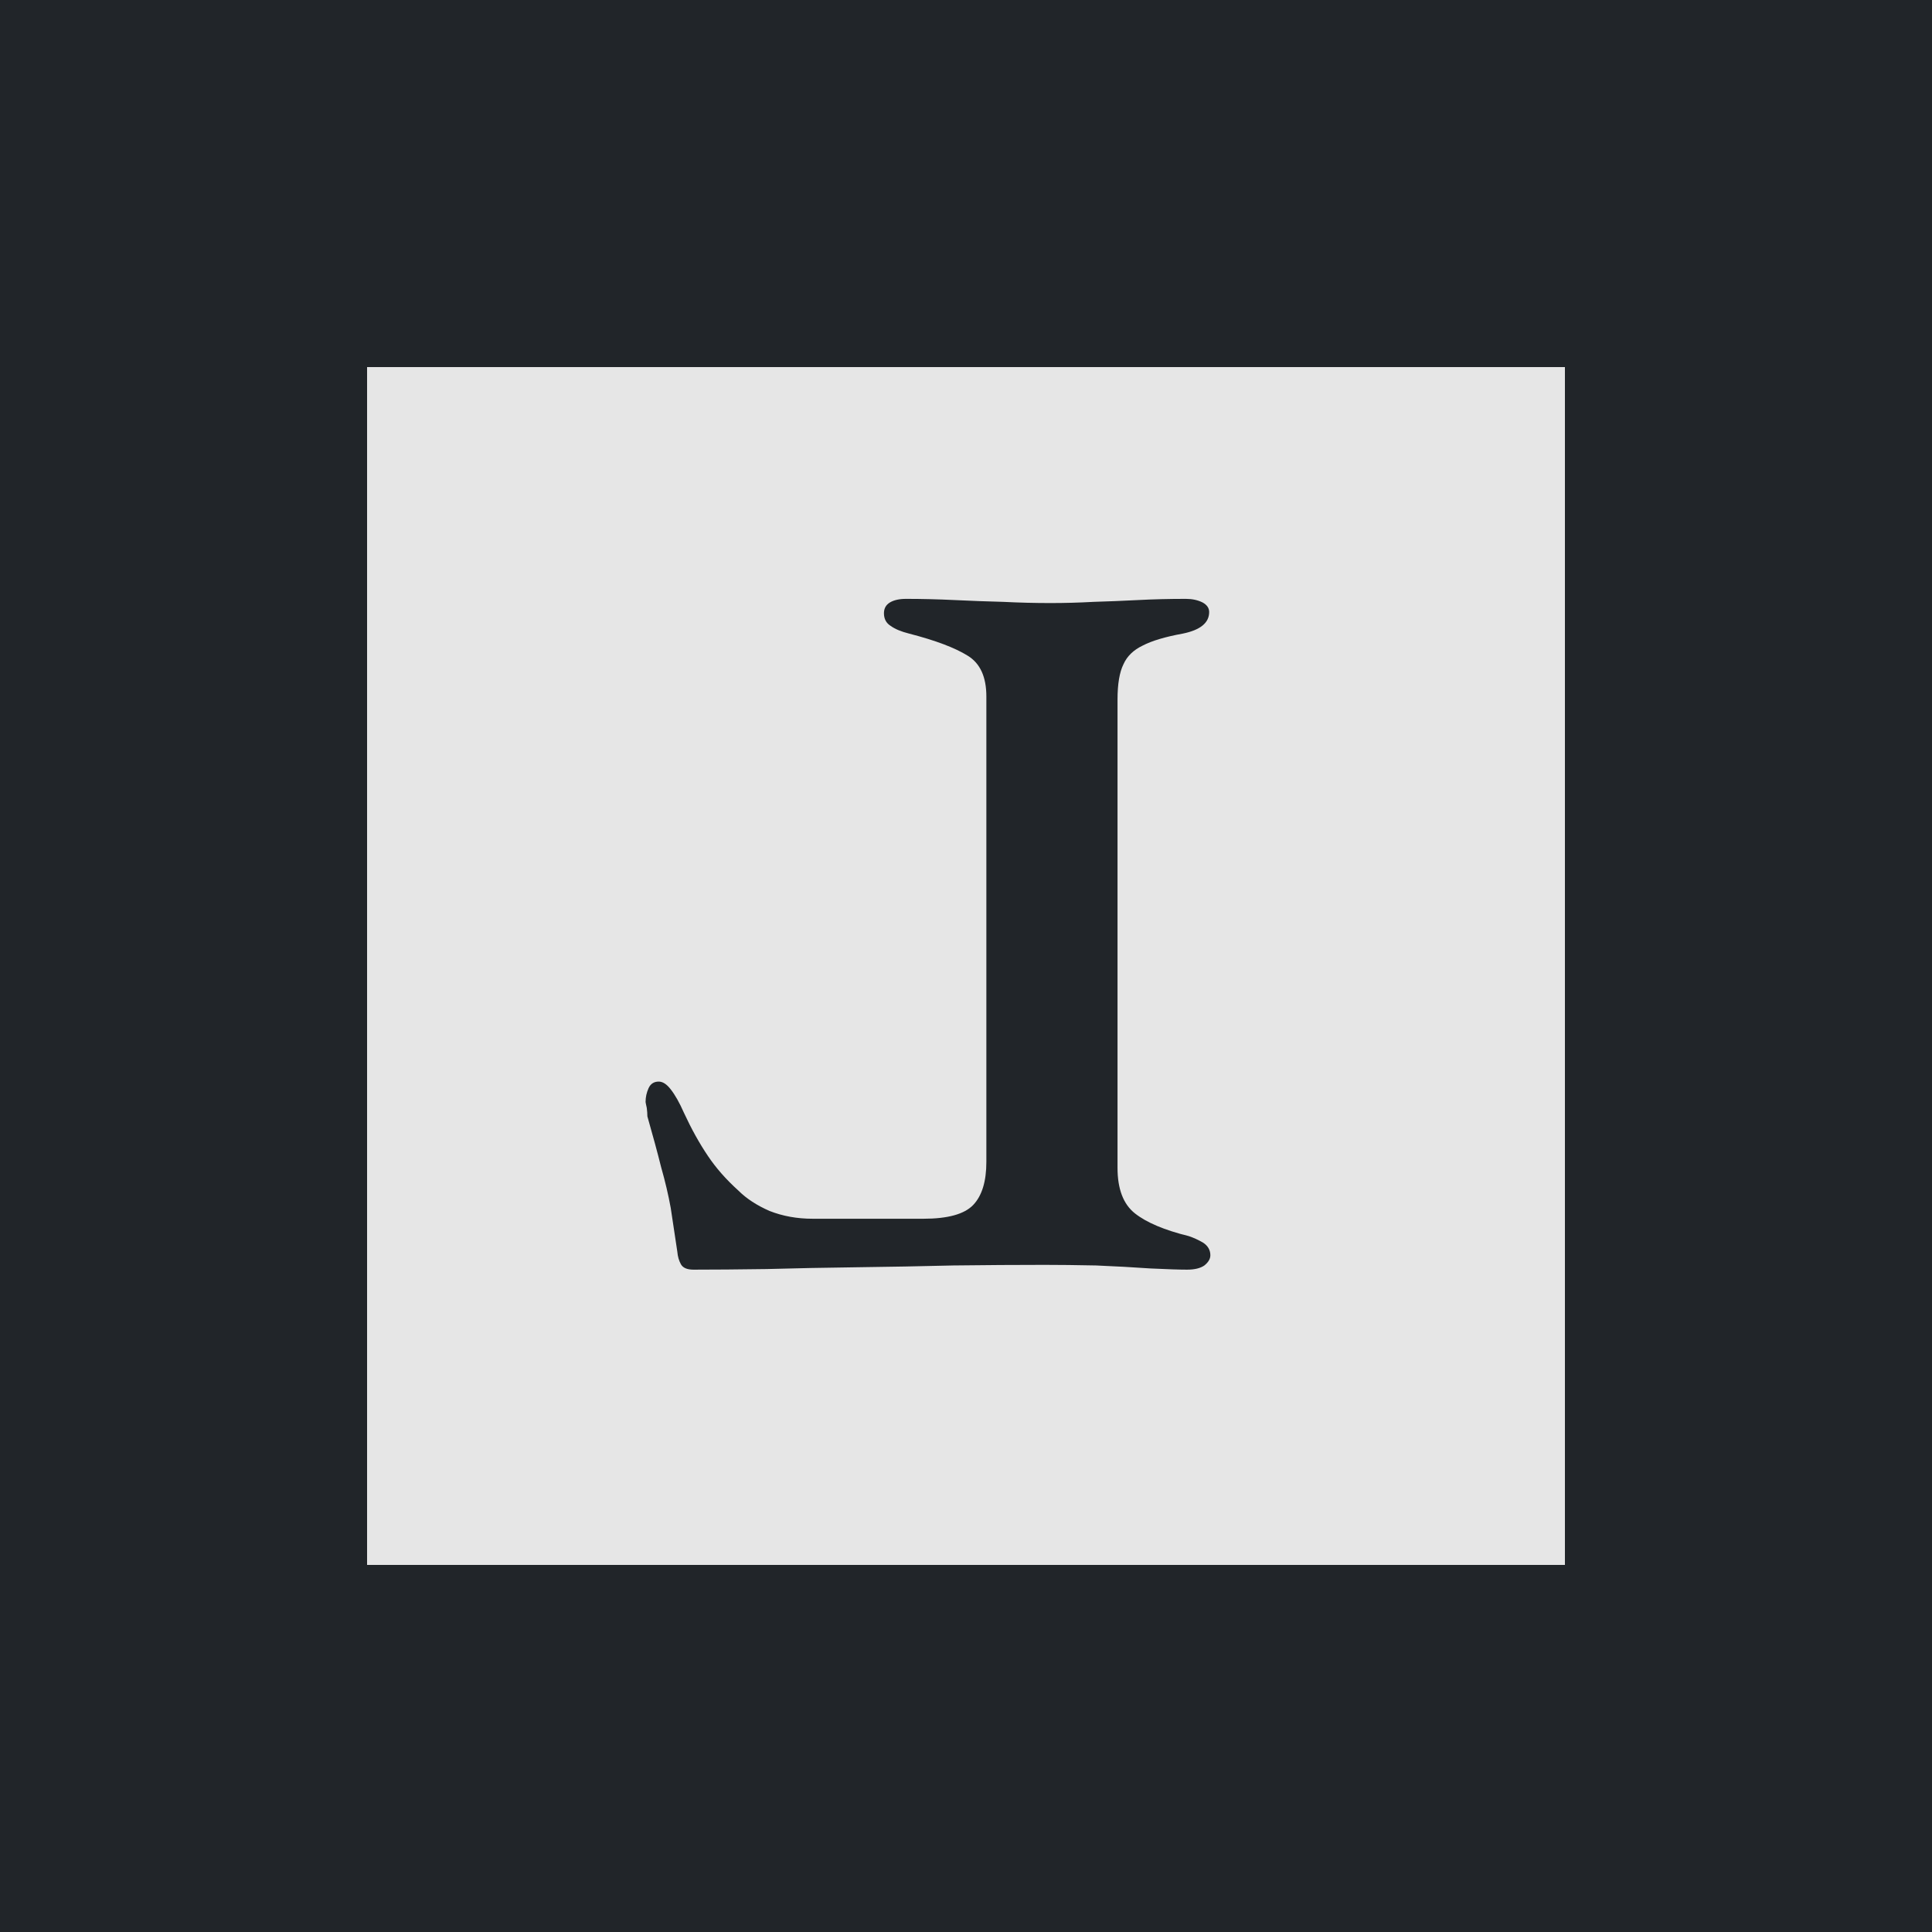
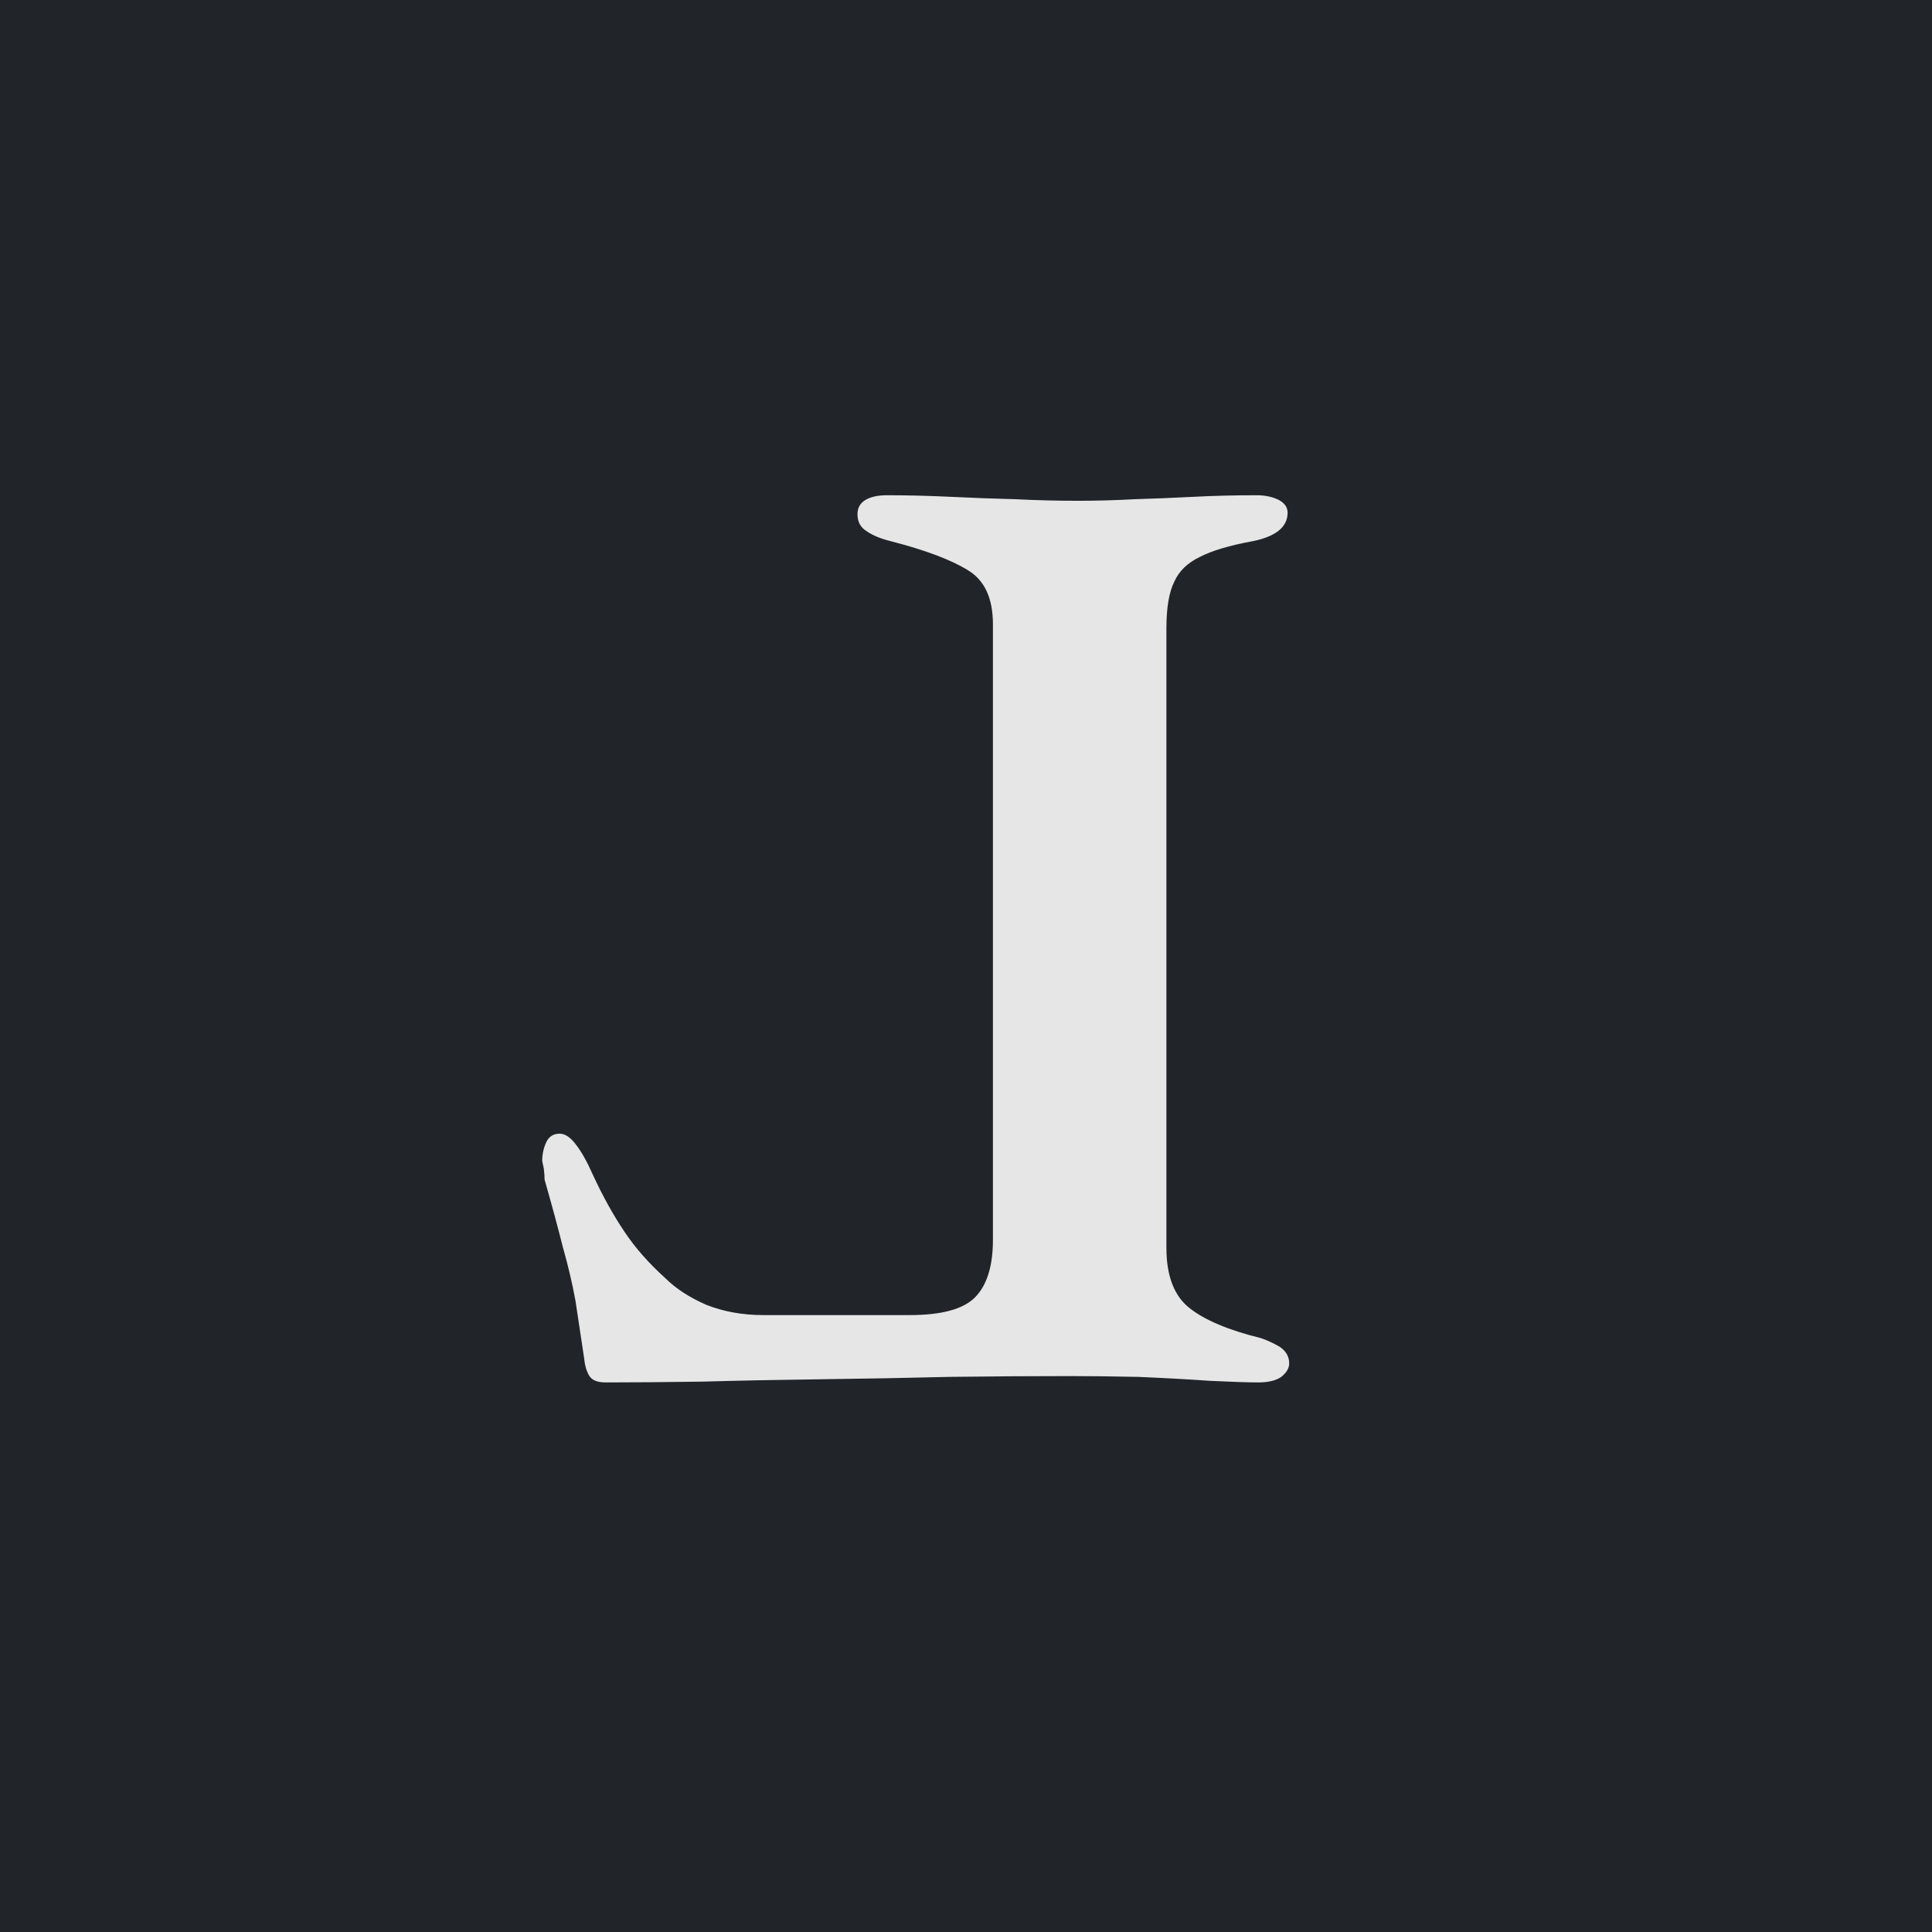
<svg xmlns="http://www.w3.org/2000/svg" viewBox="0 0 200 200">
  <rect width="200" height="200" fill="#212529" />
-   <g transform="translate(38 38) scale(.62)">
-     <path fill="#e6e6e6" fill-rule="evenodd" d="M0 0H200V200H0ZM136.9 150.7L136.9 150.7Q138.8 150.7 139.8 150Q140.8 149.2 140.8 148.3L140.8 148.3Q140.8 147 139.6 146.2Q138.4 145.5 137.2 145.1L137.2 145.1Q131.1 143.6 128.2 141.3Q125.3 139 125.3 133.7L125.3 133.7L125.3 55.5Q125.3 51.6 126.3 49.6Q127.2 47.6 129.5 46.5Q131.8 45.3 136.2 44.5L136.2 44.5Q140.6 43.6 140.6 40.9L140.6 40.9Q140.6 39.9 139.5 39.3Q138.3 38.7 136.7 38.7L136.7 38.7Q132.5 38.7 128.7 38.9Q124.8 39.1 121.3 39.2Q117.7 39.4 114.1 39.4L114.1 39.4Q110.2 39.4 106.2 39.2Q102.2 39.1 98.1 38.9Q93.9 38.7 90 38.7L90 38.7Q88.3 38.7 87.3 39.3Q86.3 39.9 86.3 41.1L86.3 41.1Q86.3 42.5 87.4 43.2Q88.5 44 90.5 44.5L90.5 44.5Q97.1 46.2 100.3 48.2Q103.4 50.1 103.4 55L103.4 55L103.4 132.7Q103.4 137.6 101.2 139.9Q99 142.2 92.9 142.2L92.9 142.2L74.4 142.2Q70.5 142.2 67.2 140.9Q64 139.5 62 137.5L62 137.5Q58.9 134.7 56.9 131.7Q54.8 128.6 52.9 124.5L52.9 124.5Q51.8 122 50.7 120.6Q49.7 119.3 48.7 119.3L48.7 119.3Q47.5 119.3 47 120.4Q46.5 121.5 46.5 122.7L46.5 122.7Q46.5 122.8 46.7 123.7Q46.8 124.5 46.8 125.1L46.8 125.1Q48.2 130 49.1 133.6Q50.1 137.1 50.7 140.4Q51.2 143.8 51.8 147.7L51.8 147.7Q51.9 148.9 52.4 149.8Q52.9 150.7 54.5 150.7L54.5 150.7Q59.6 150.7 66.7 150.6Q73.8 150.4 81.8 150.3Q89.8 150.2 97.9 150Q106 149.9 113.1 149.9L113.1 149.9Q116.8 149.9 121.7 150Q126.5 150.2 130.8 150.5Q135 150.7 136.9 150.7Z" />
+   <g transform="translate(100 100) scale(0.82) translate(-100 -98.13)">
+     <path fill="#e6e6e6" d="M136.9 150.7L136.9 150.7Q138.8 150.7 139.8 150Q140.8 149.2 140.8 148.3L140.8 148.3Q140.8 147 139.6 146.2Q138.4 145.5 137.2 145.1L137.2 145.1Q131.1 143.6 128.2 141.3Q125.3 139 125.3 133.7L125.3 133.7L125.3 55.5Q125.3 51.6 126.3 49.6Q127.2 47.6 129.5 46.5Q131.8 45.3 136.2 44.5L136.2 44.5Q140.6 43.6 140.6 40.9L140.6 40.9Q140.6 39.9 139.5 39.3Q138.3 38.7 136.7 38.7L136.7 38.7Q132.5 38.7 128.7 38.9Q124.8 39.1 121.3 39.2Q117.7 39.4 114.1 39.4L114.1 39.4Q110.2 39.4 106.2 39.2Q102.2 39.1 98.1 38.9Q93.9 38.7 90 38.7L90 38.7Q88.3 38.7 87.3 39.3Q86.3 39.9 86.3 41.1L86.3 41.1Q86.3 42.5 87.4 43.2Q88.5 44 90.5 44.5L90.5 44.5Q97.1 46.2 100.3 48.2Q103.4 50.1 103.4 55L103.4 55L103.4 132.7Q103.4 137.6 101.2 139.9Q99 142.2 92.9 142.2L92.9 142.2L74.4 142.2Q70.5 142.2 67.2 140.9Q64 139.5 62 137.5L62 137.5Q58.9 134.7 56.9 131.7Q54.8 128.6 52.9 124.5L52.9 124.5Q51.8 122 50.7 120.6Q49.7 119.3 48.7 119.3L48.7 119.3Q47.5 119.3 47 120.4Q46.5 121.5 46.5 122.7L46.5 122.7Q46.5 122.8 46.7 123.7Q46.8 124.5 46.8 125.1L46.8 125.1Q48.2 130 49.1 133.6Q50.1 137.1 50.7 140.4Q51.2 143.8 51.8 147.7L51.8 147.7Q51.9 148.9 52.4 149.8Q52.9 150.7 54.5 150.7L54.5 150.7Q59.6 150.7 66.7 150.6Q73.8 150.4 81.8 150.3Q89.8 150.2 97.9 150Q106 149.9 113.1 149.9L113.1 149.9Q116.8 149.9 121.7 150Q126.5 150.2 130.8 150.5Q135 150.7 136.9 150.7Z" />
  </g>
</svg>
